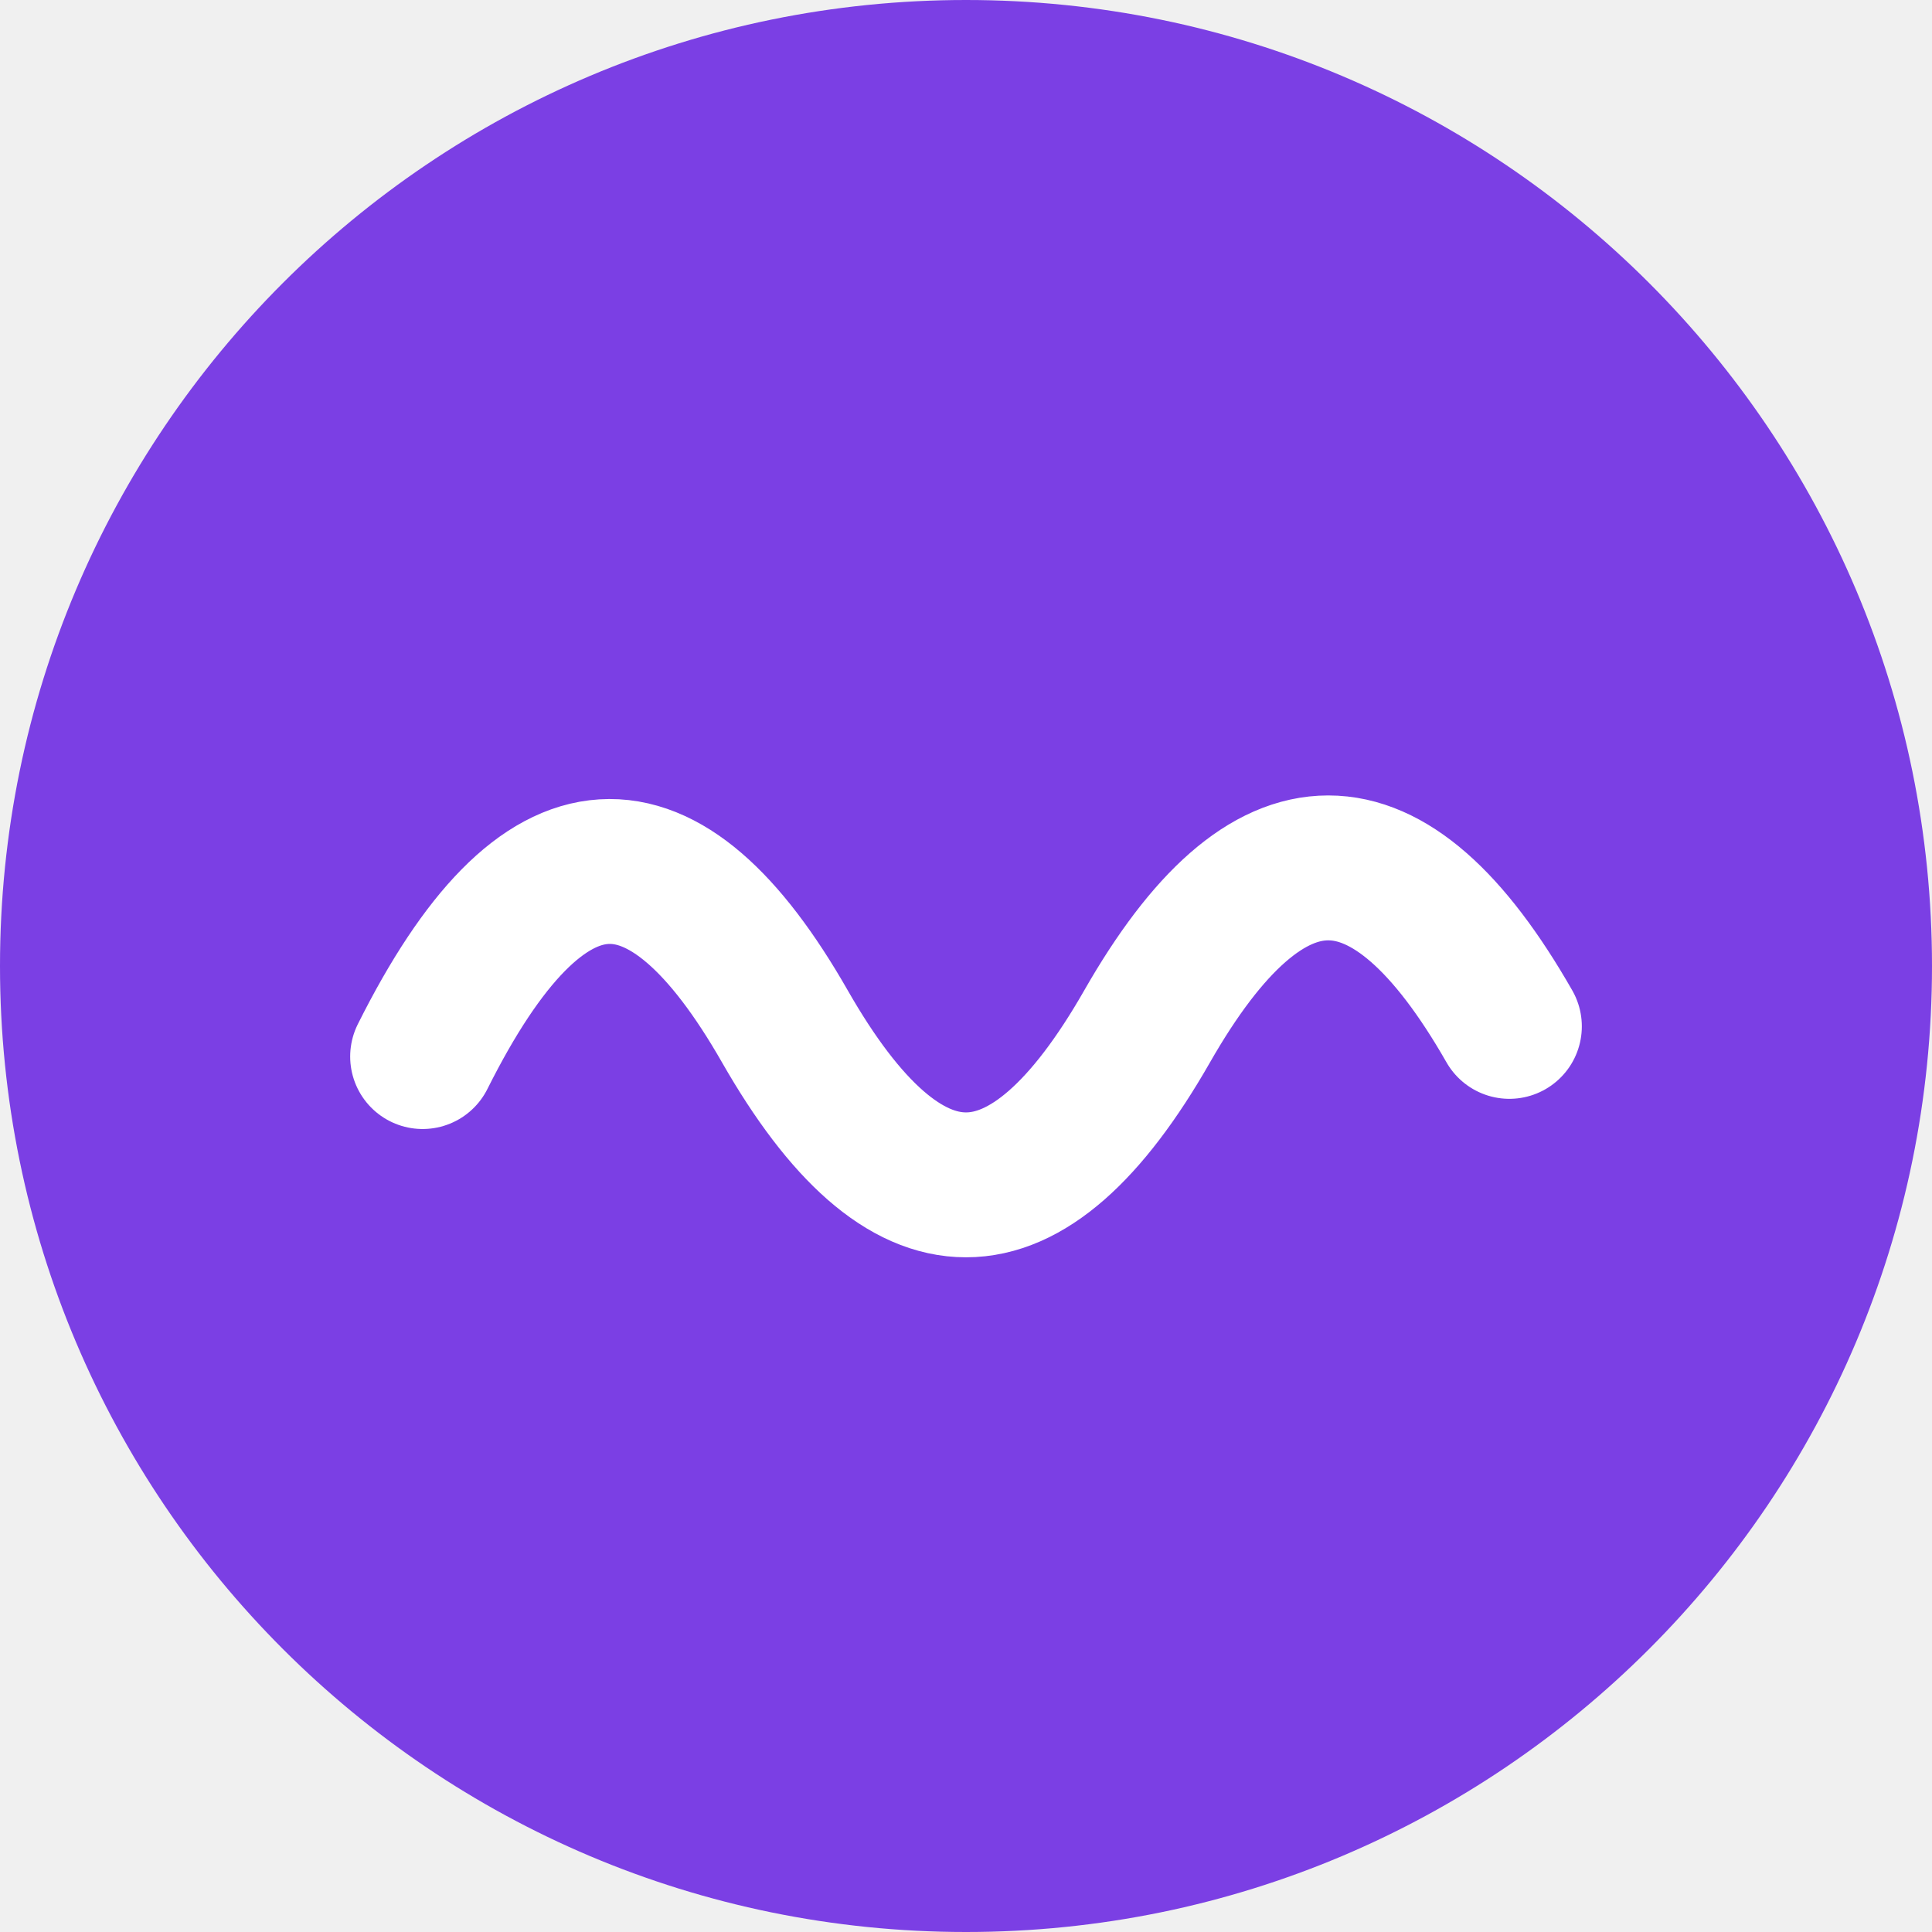
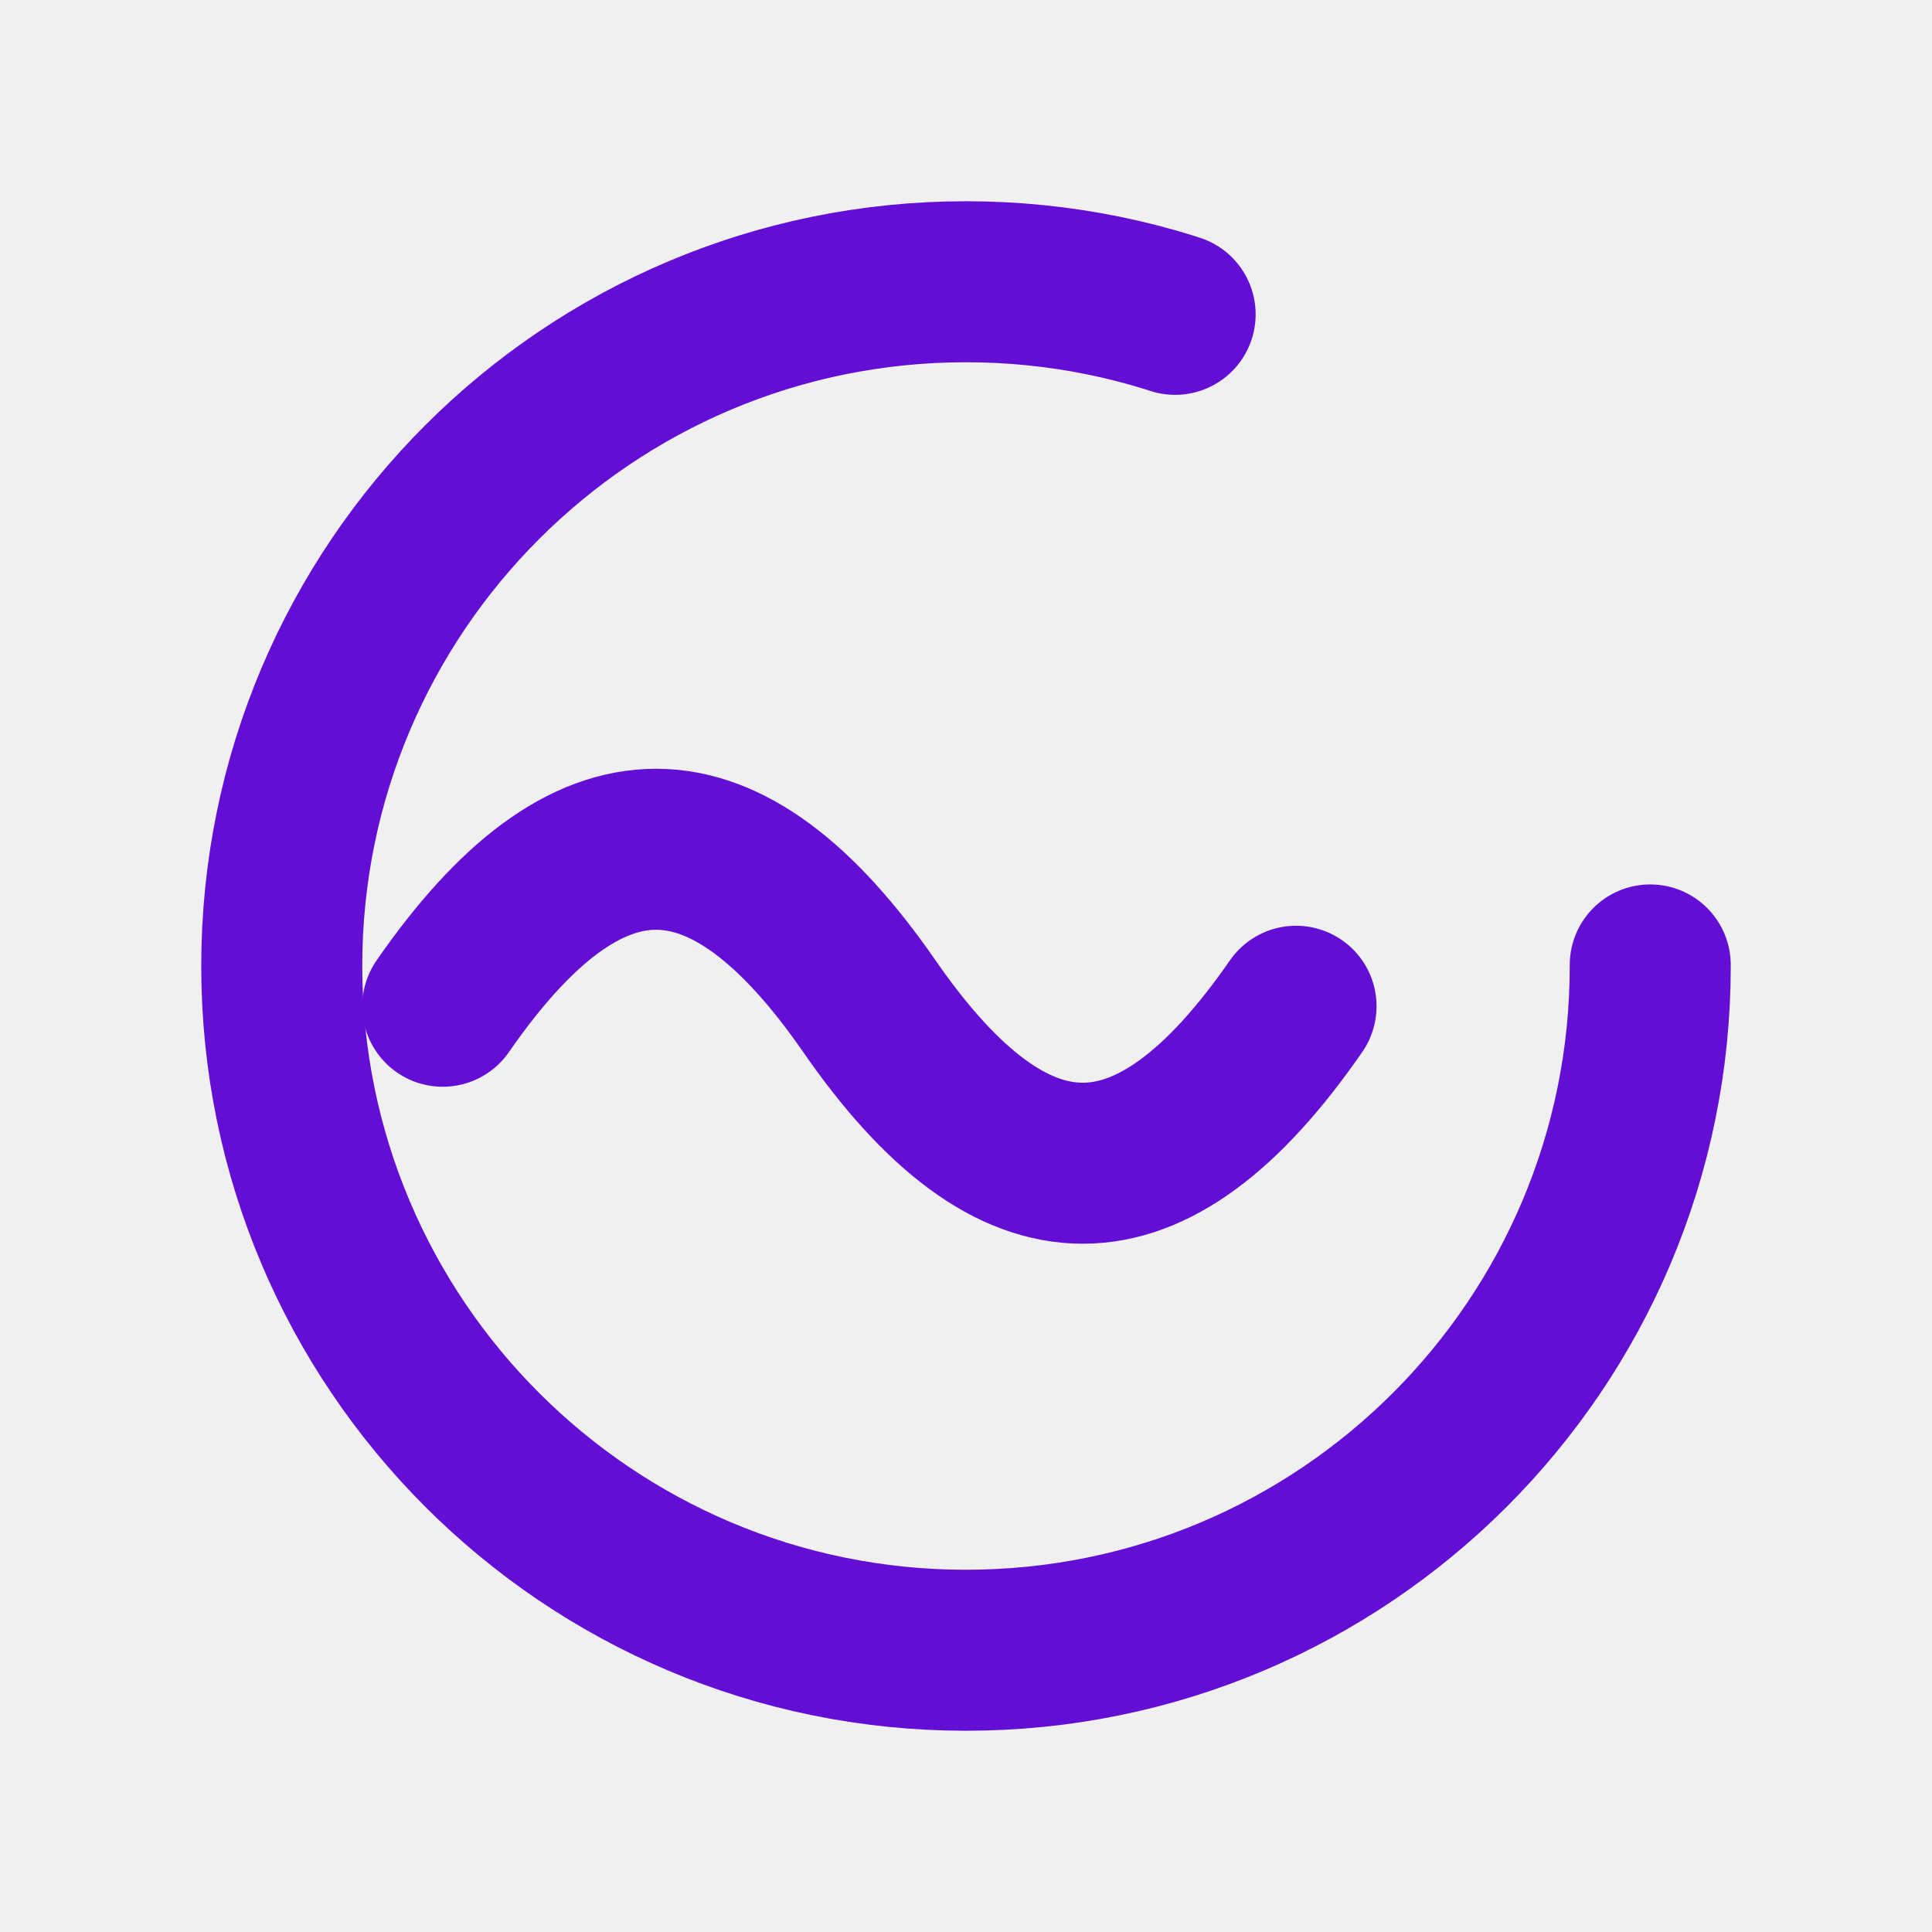
- <svg xmlns="http://www.w3.org/2000/svg" viewBox="0 0 32 32">
-   <circle cx="16" cy="16" r="16" fill="#7B3FE4" />
-   <path d="M7 17.5C9 13.5 11 13.5 13 17S17 20.5 19 17 23 13.5 25 17" stroke="#FFFFFF" stroke-width="2.4" stroke-linecap="round" fill="none" />
+ <svg xmlns="http://www.w3.org/2000/svg" viewBox="0 0 24 24" fill="none">
+   <circle cx="12" cy="12" r="8.5" stroke="#630ed4" stroke-width="2" stroke-linecap="round" stroke-dasharray="42.7 10.7" />
+   <path d="M5.5 12.5c1.8-2.6 3.5-2.6 5.3 0s3.5 2.6 5.3 0" stroke="#630ed4" stroke-width="2" stroke-linecap="round" />
</svg>
